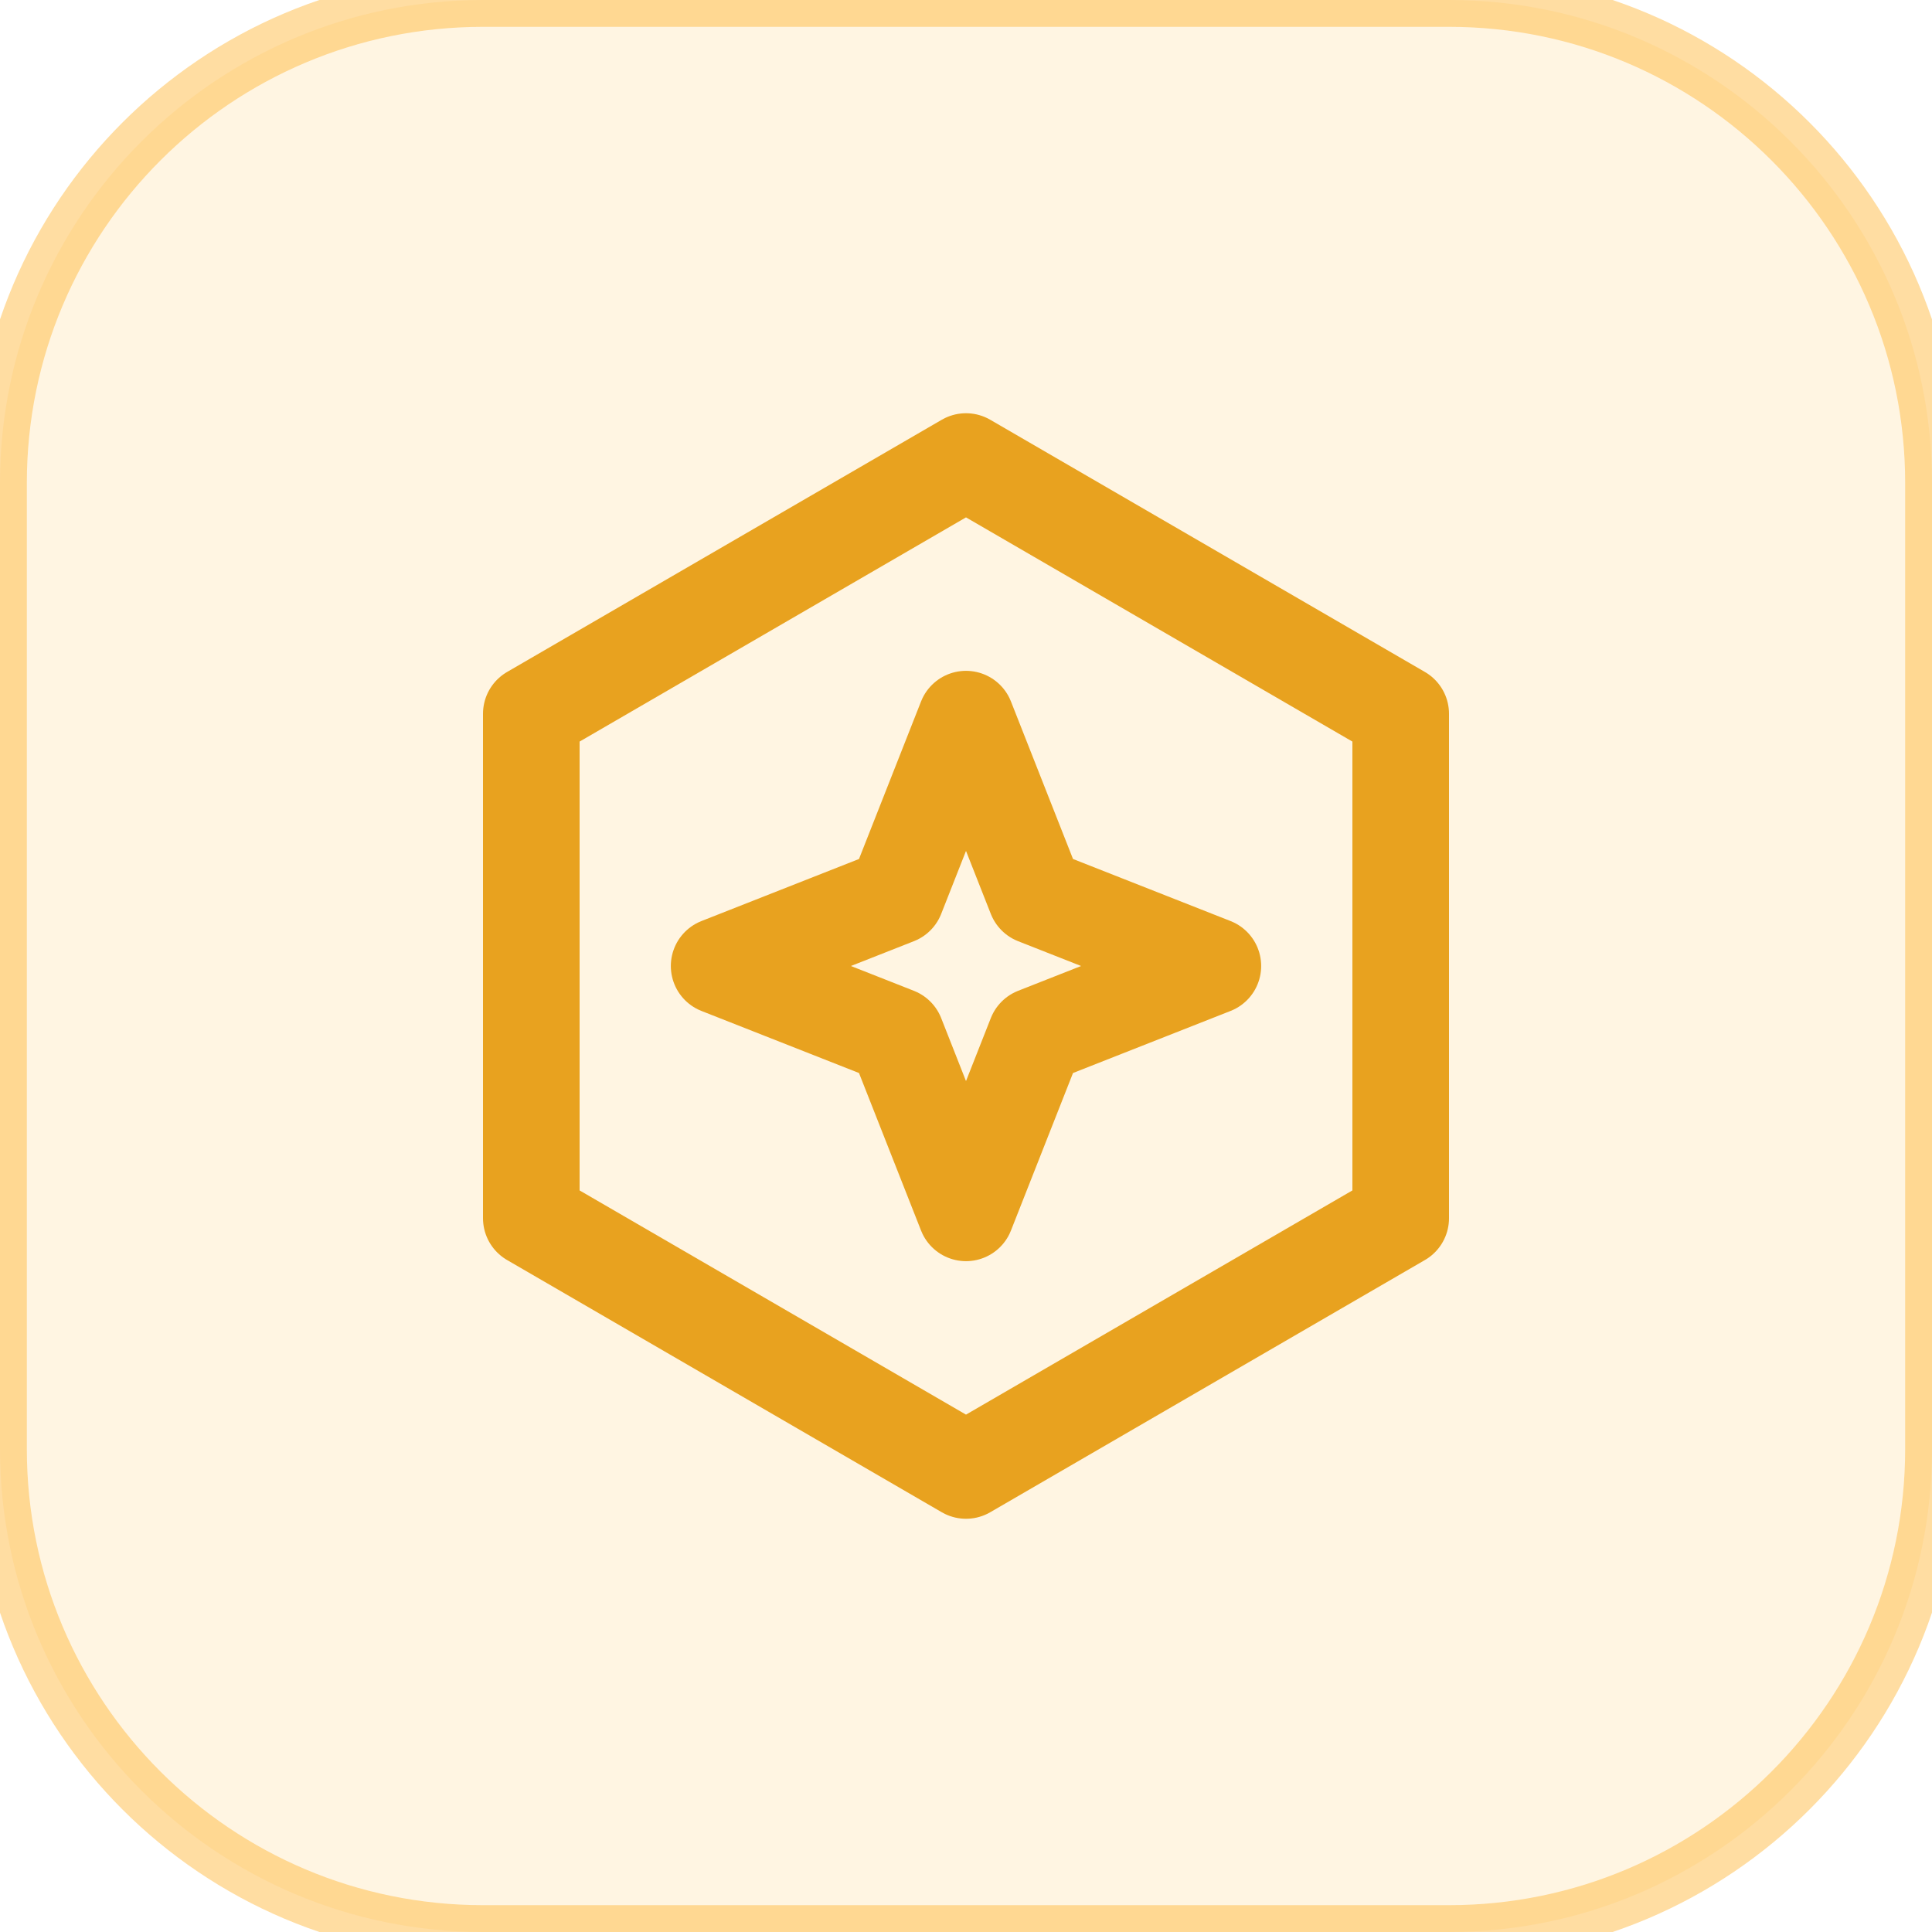
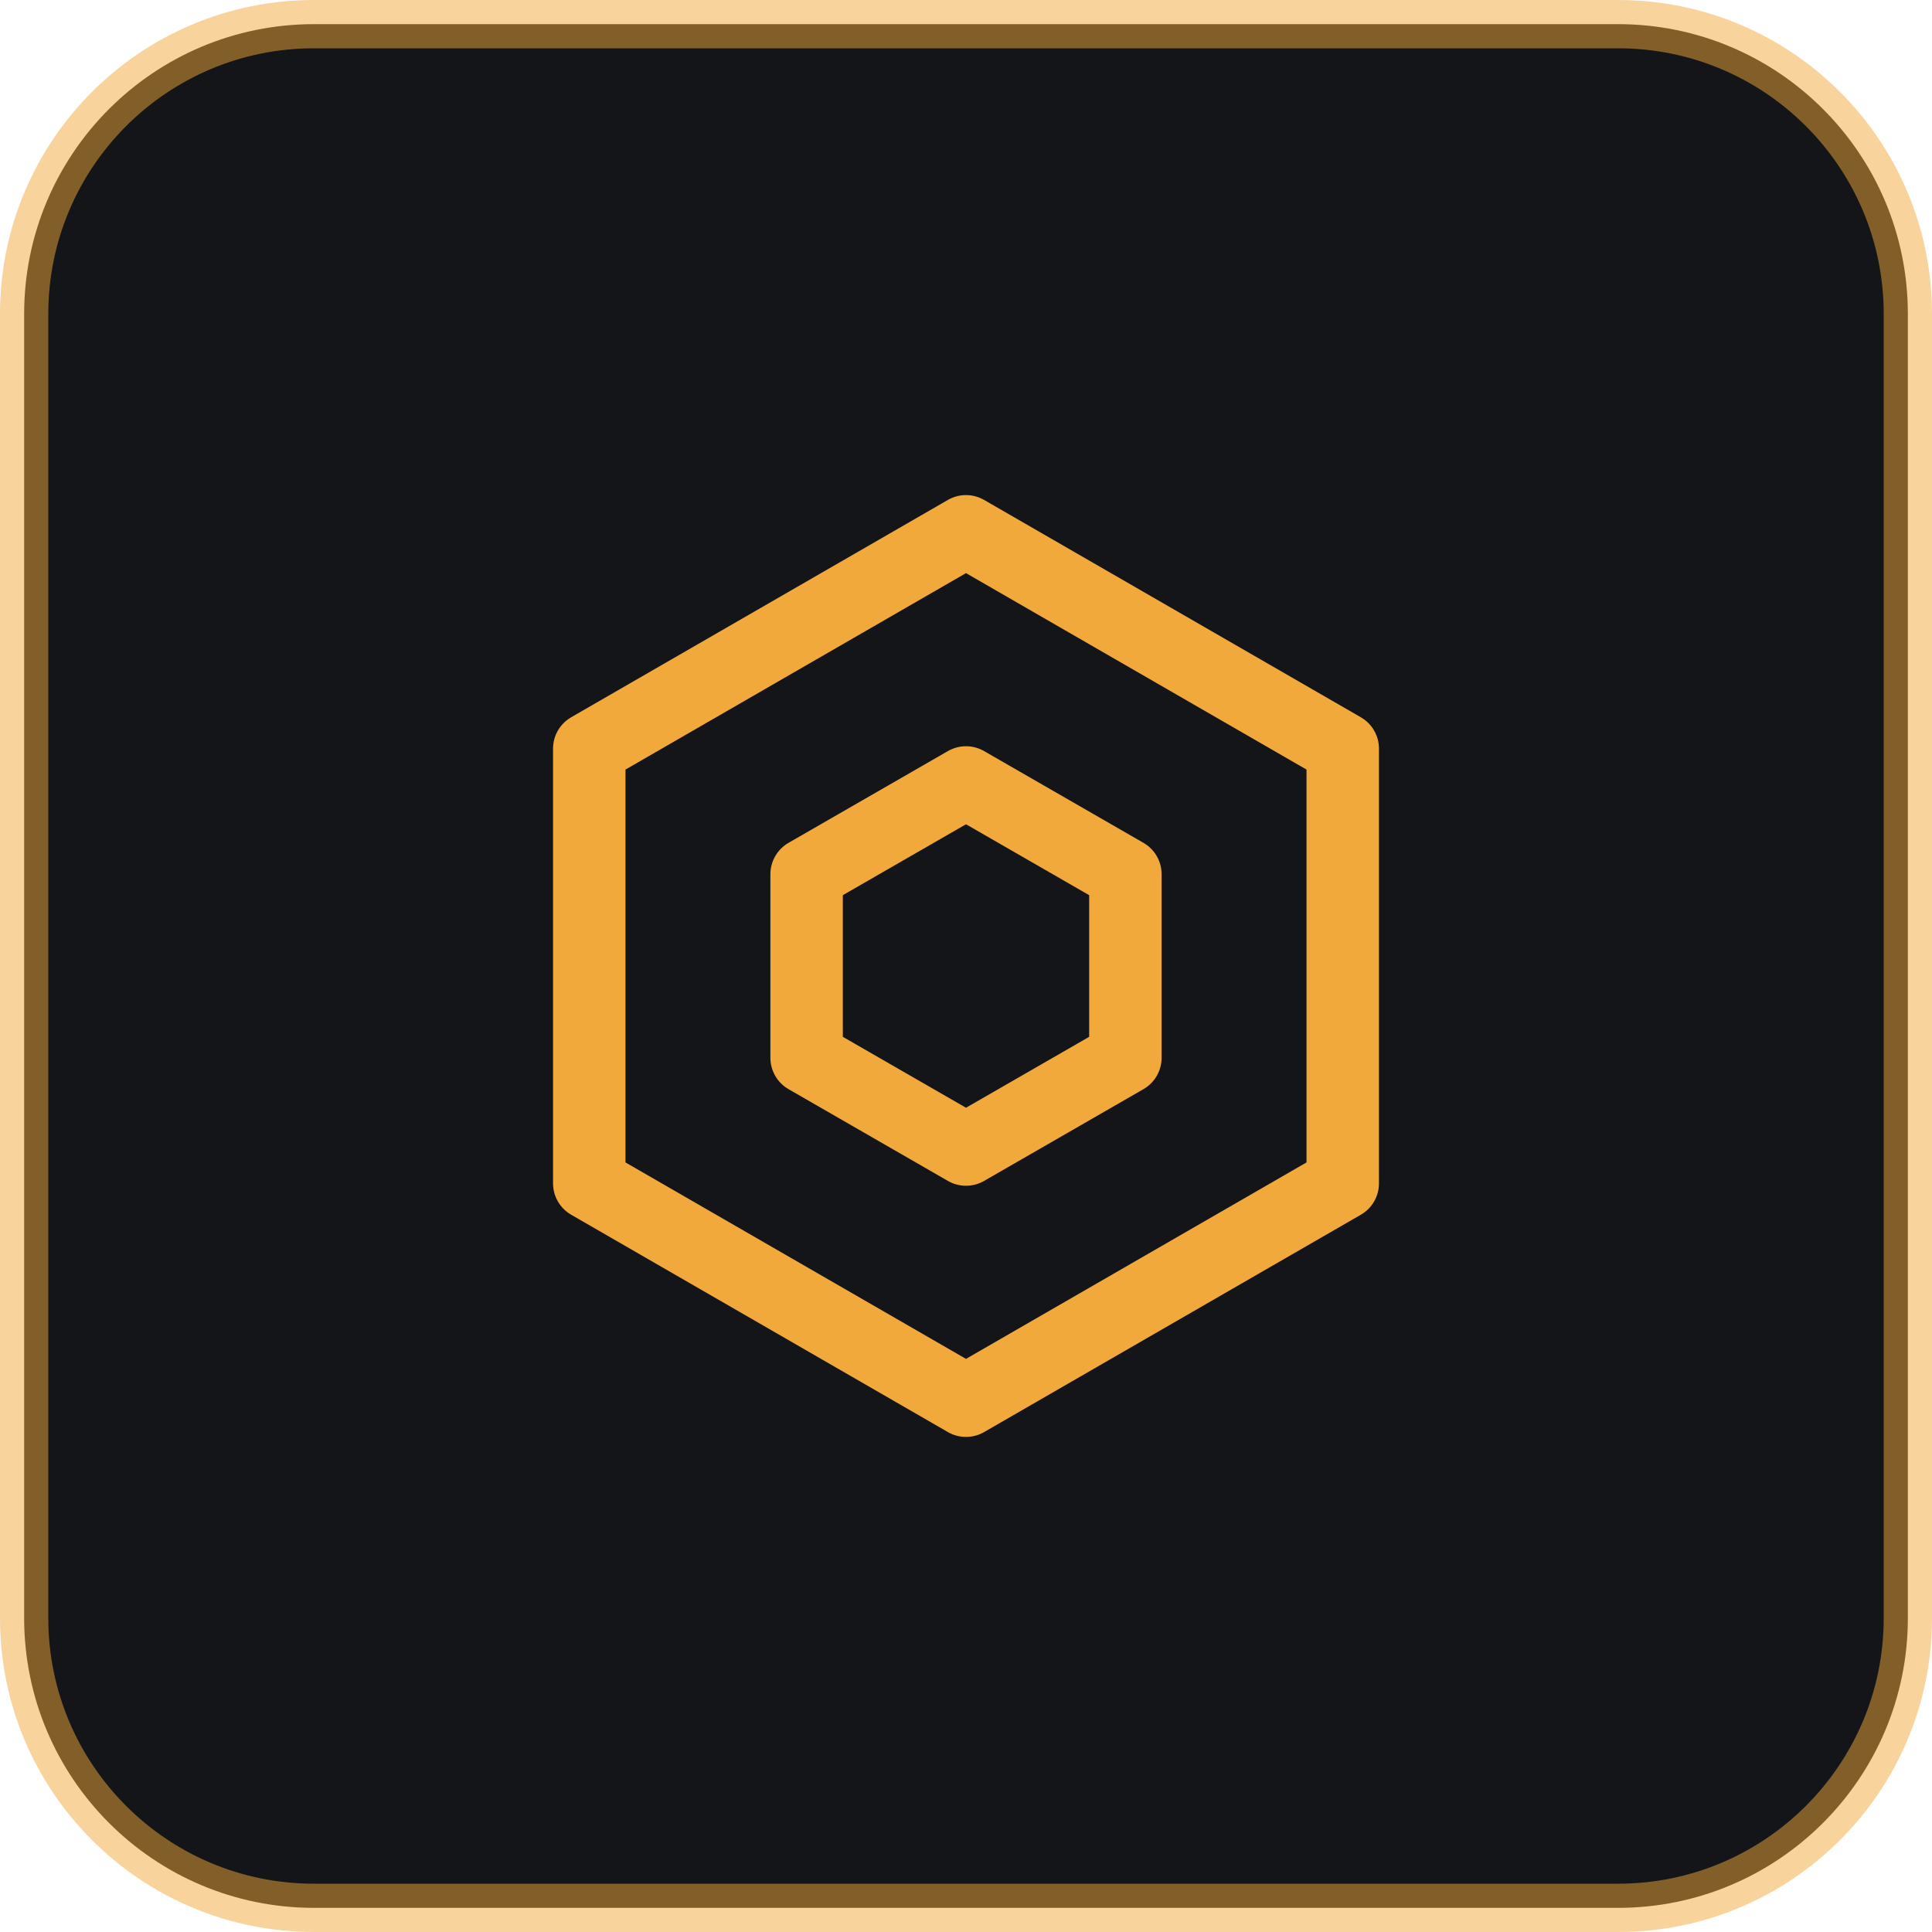
- <svg xmlns="http://www.w3.org/2000/svg" width="40" height="40" viewBox="-6 -6 36 36">
-   <rect x="-6" y="-6" width="36" height="36" rx="9" fill="#FFB531" fill-opacity=".14" stroke="#FFB531" stroke-opacity=".45" />
-   <g fill="none" stroke="#E8A21F" stroke-width="1.8" stroke-linecap="round" stroke-linejoin="round">
-     <path d="M12 2.6l8.1 4.7v9.4L12 21.4l-8.1-4.7V7.3z" />
-     <path d="M12 7.4l1.3 3.3 3.3 1.3-3.3 1.3-1.3 3.3-1.3-3.3L7.4 12l3.3-1.3z" />
+ <svg xmlns="http://www.w3.org/2000/svg" width="40" height="40" viewBox="-8 -8 40 40" role="img" aria-label="model">
+   <rect x="-7.5" y="-7.5" width="39" height="39" rx="6" fill="#131519" stroke="#F2A93B" stroke-opacity=".5" />
+   <g fill="none" stroke="#F2A93B" stroke-width="1.5" stroke-linecap="round" stroke-linejoin="round">
+     <path d="M12 3l7.8 4.5v9L12 21l-7.8-4.5v-9z" />
+     <path d="M12 8.2l3.3 1.9v3.8L12 15.8l-3.3-1.9v-3.8z" />
  </g>
</svg>
